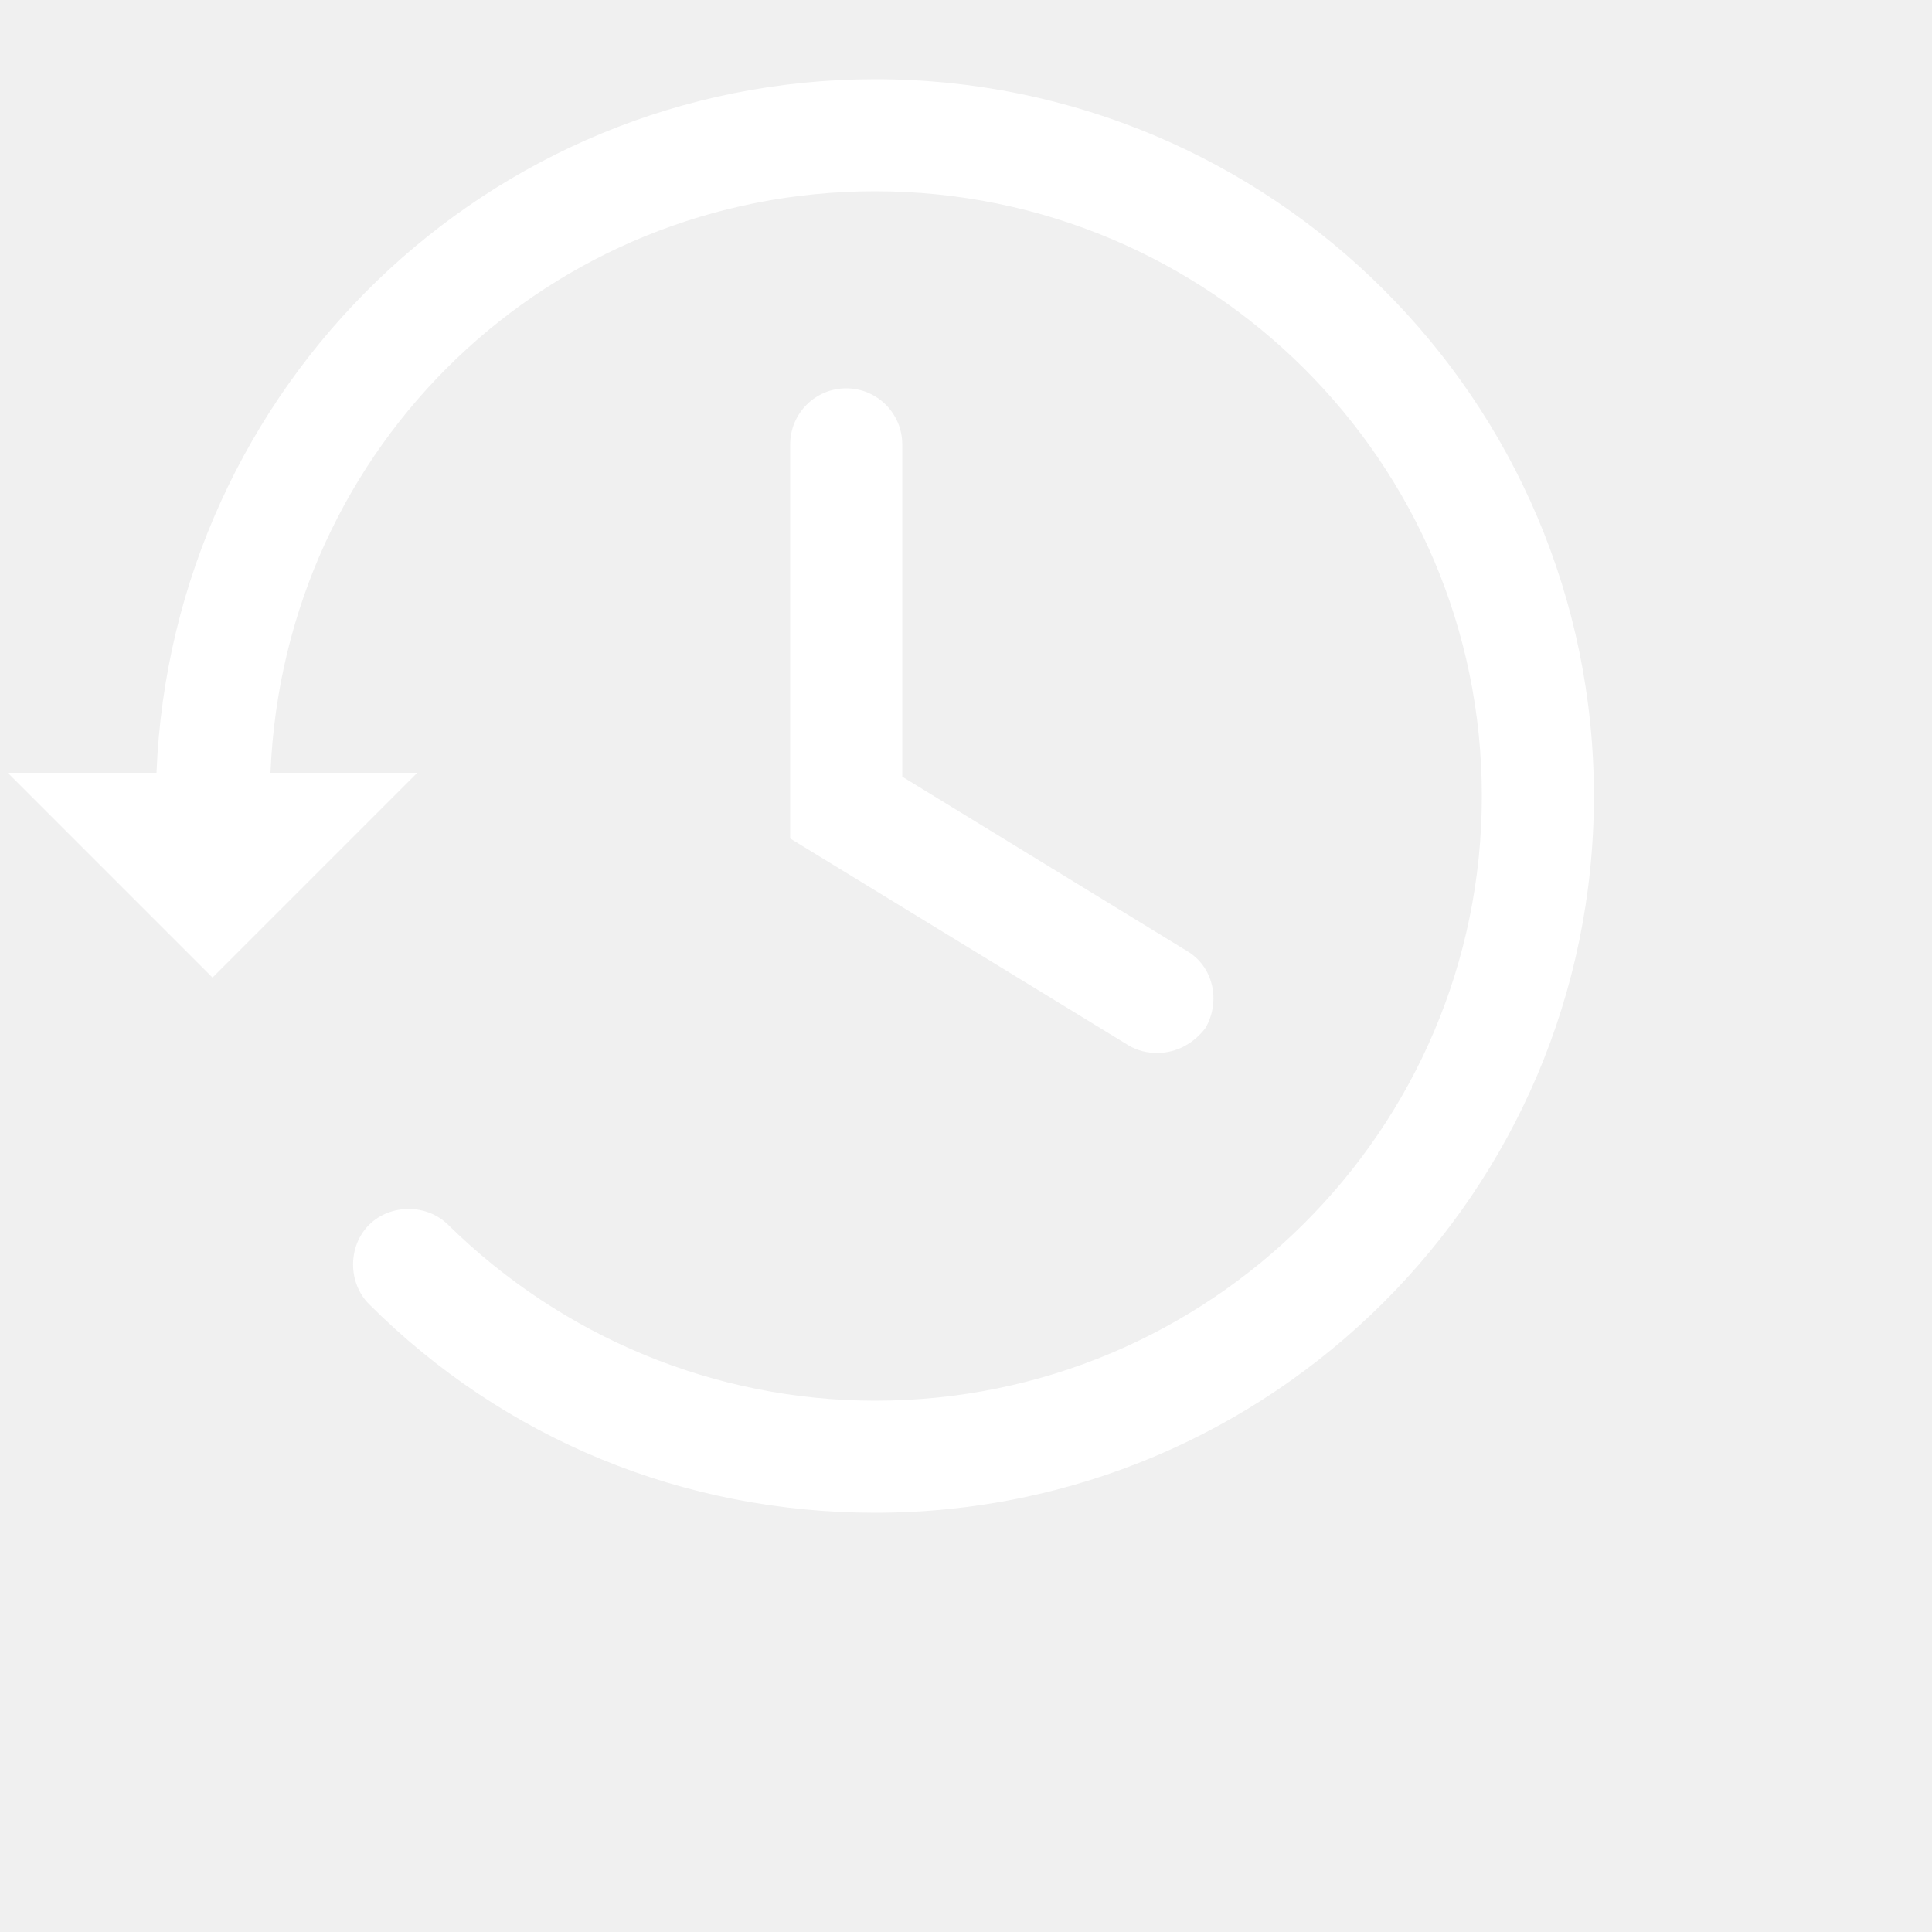
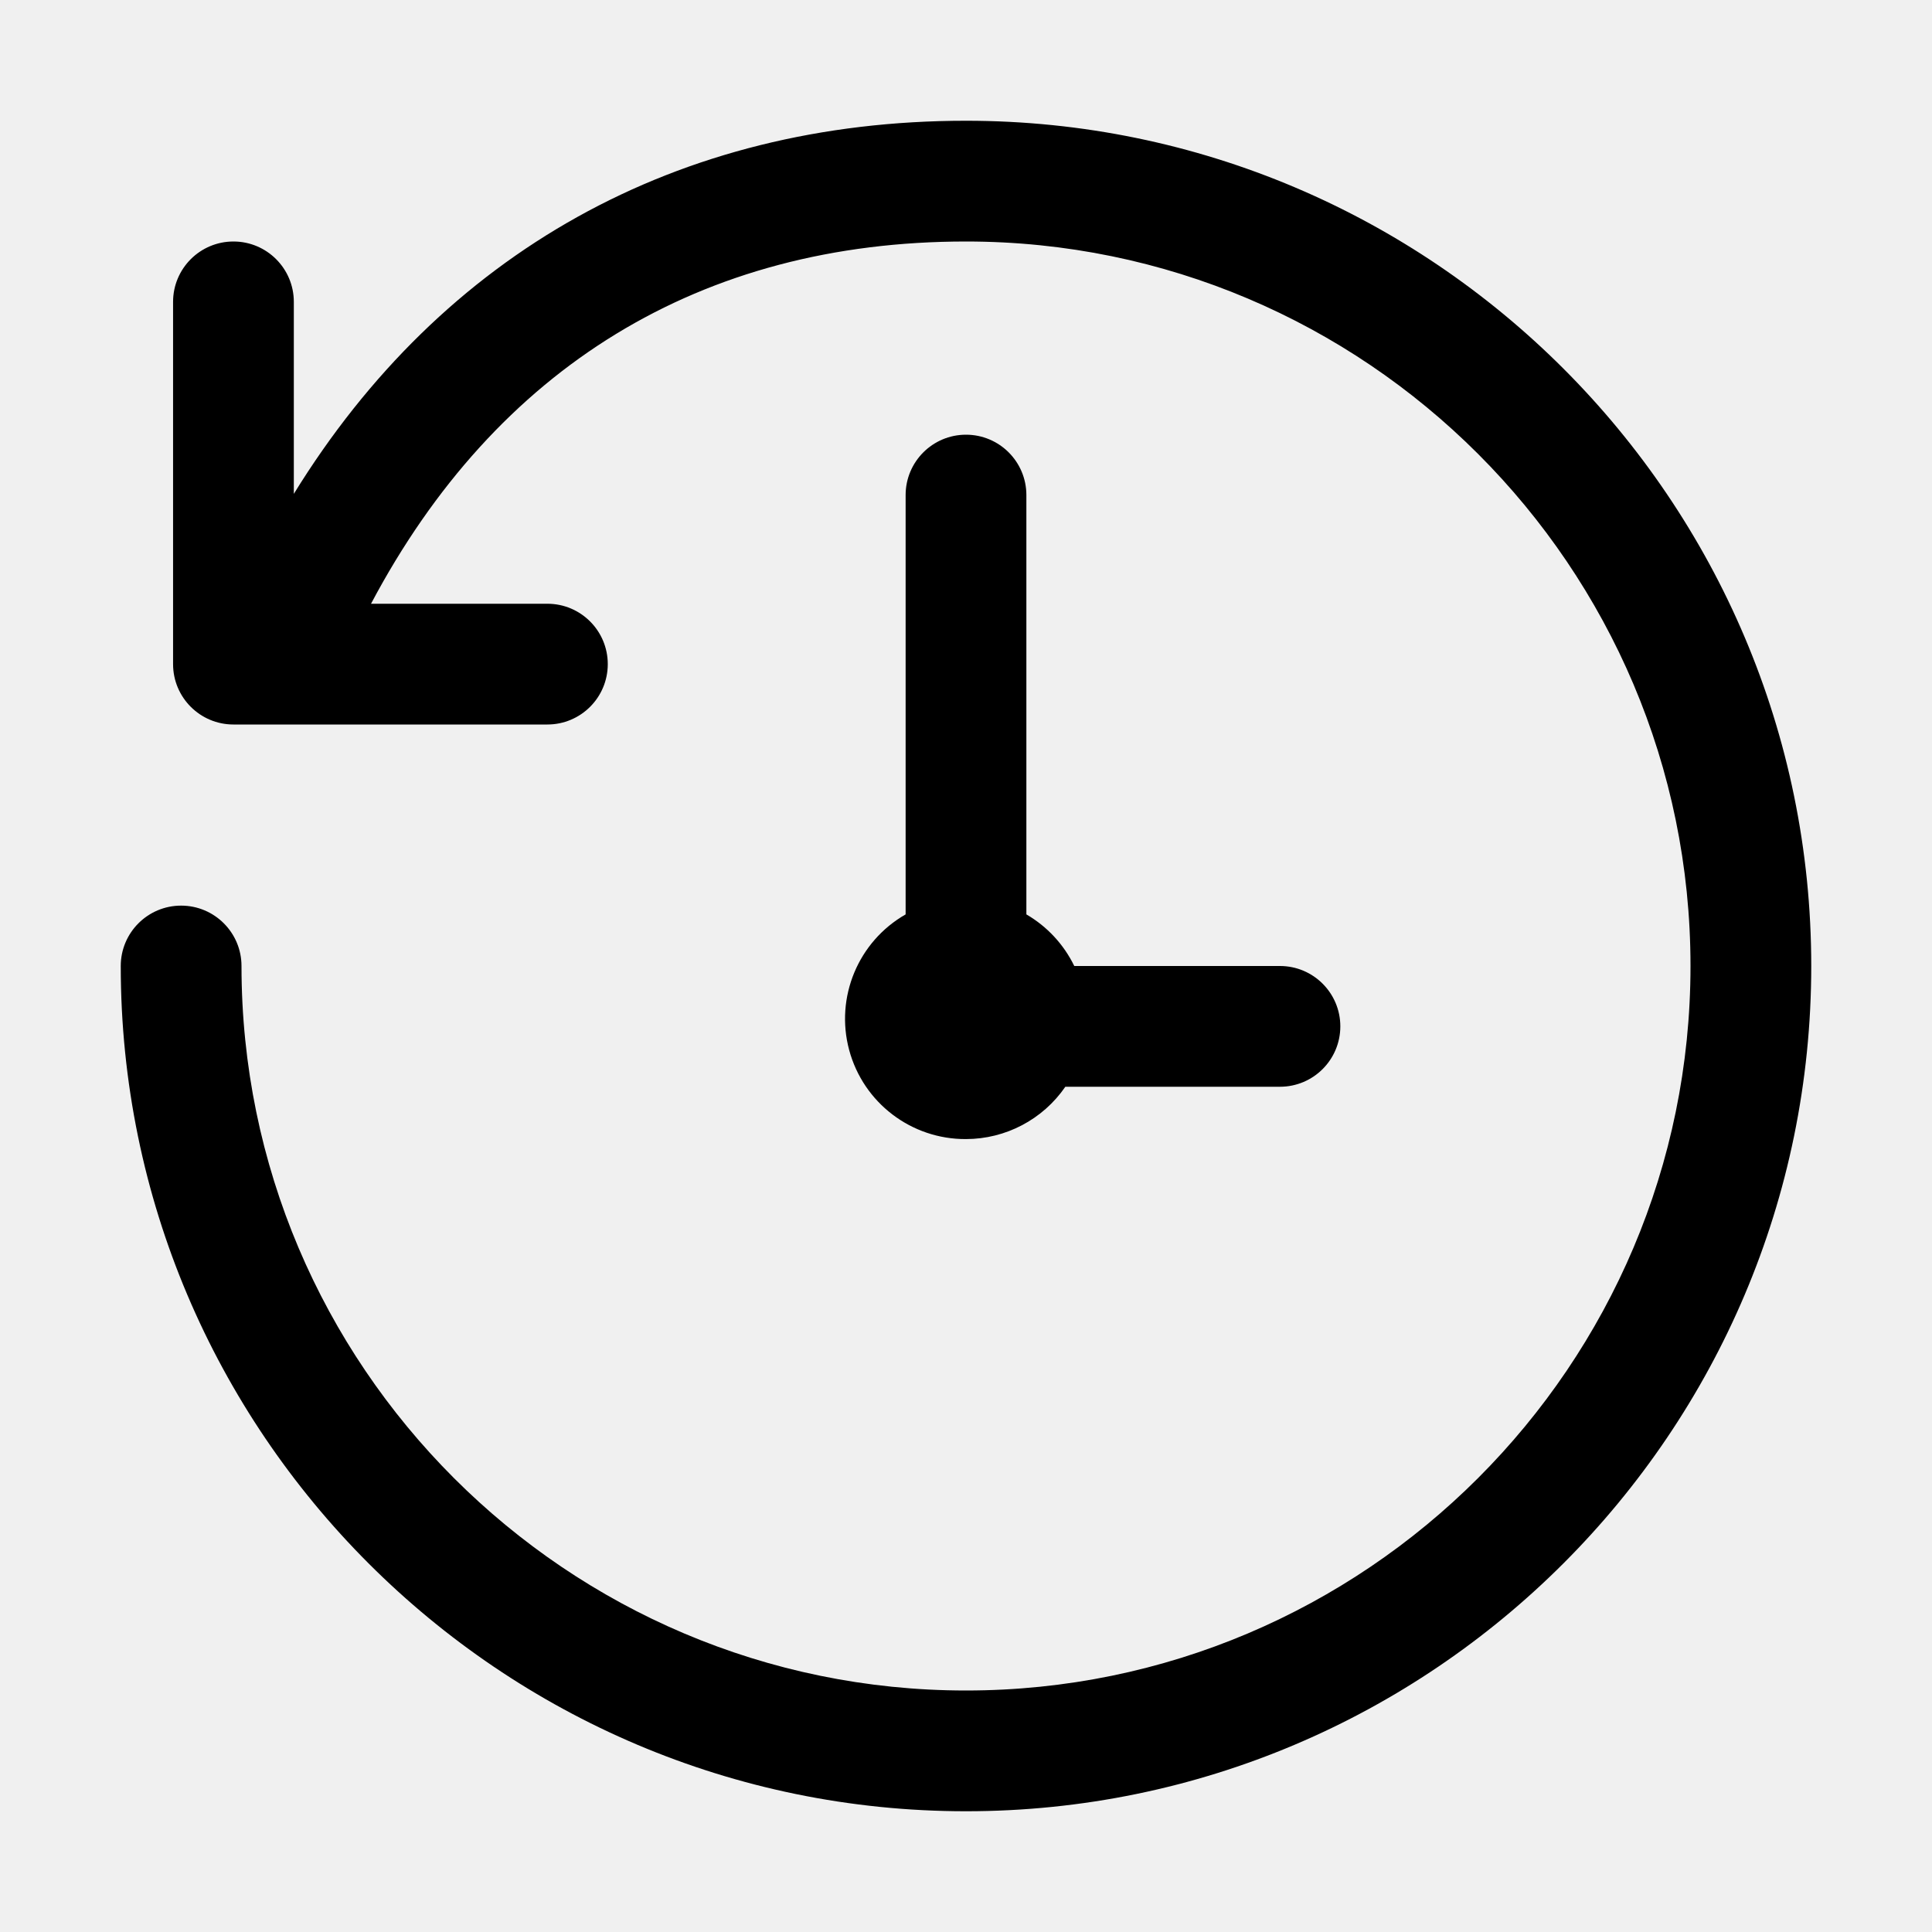
- <svg xmlns="http://www.w3.org/2000/svg" version="1.1" id="Layer_1" x="0px" y="0px" viewBox="0 0 100 100" style="enable-background:new 0 0 100 100;" xml:space="preserve">
-   <style type="text/css">
- 	.st0{fill:#FFFFFF;}
- </style>
-   <path class="st0" d="M45.3,4.1C25.3,4.1,8.9,20,8.1,40H0.4L11,50.6L21.6,40H14C14.7,23,28.5,9.9,45.3,9.9c17.3,0,31.4,14,31.4,31.3  S62.6,72.5,45.3,72.5c-8.3,0-16.2-3.3-22.1-9.1c-1.1-1.1-3-1.1-4.1,0c-1.1,1.1-1.1,3,0,4.1c7,7,16.3,10.8,26.2,10.8  c20.5,0,37.2-16.6,37.2-37.1C82.5,20.7,65.8,4.1,45.3,4.1z" />
-   <path class="st0" d="M59.9,54.5c-0.5,0-1-0.1-1.5-0.4L40.9,43.4V23c0-1.6,1.3-2.9,2.9-2.9s2.9,1.3,2.9,2.9v17.2l14.7,9  c1.4,0.8,1.8,2.6,1,4C61.8,54,60.9,54.5,59.9,54.5z" />
+ <svg xmlns="http://www.w3.org/2000/svg" width="24" height="24">
+   <path d="M12 5.4a.75.75 0 0 0-.75.75v5.209A1.494 1.494 0 0 0 12 14.15a1.5 1.5 0 0 0 1.234-.65H15.9a.75.75 0 0 0 0-1.5h-2.555a1.5 1.5 0 0 0-.595-.641V6.15A.75.75 0 0 0 12 5.4M22.5 12c0 5.79-4.71 10.5-10.5 10.5S1.5 17.79 1.5 12A.75.75 0 0 1 3 12c0 4.963 4.037 9 9 9s9-4.037 9-9-4.037-9-9-9C8.705 3 6.164 4.564 4.609 7.5H6.8a.75.75 0 0 1 0 1.5H2.9a.75.75 0 0 1-.75-.75v-4.5a.75.75 0 1 1 1.5 0v2.385C5.495 3.14 8.418 1.5 12 1.5c5.79 0 10.5 4.71 10.5 10.5" fill-rule="evenodd" />
</svg>
